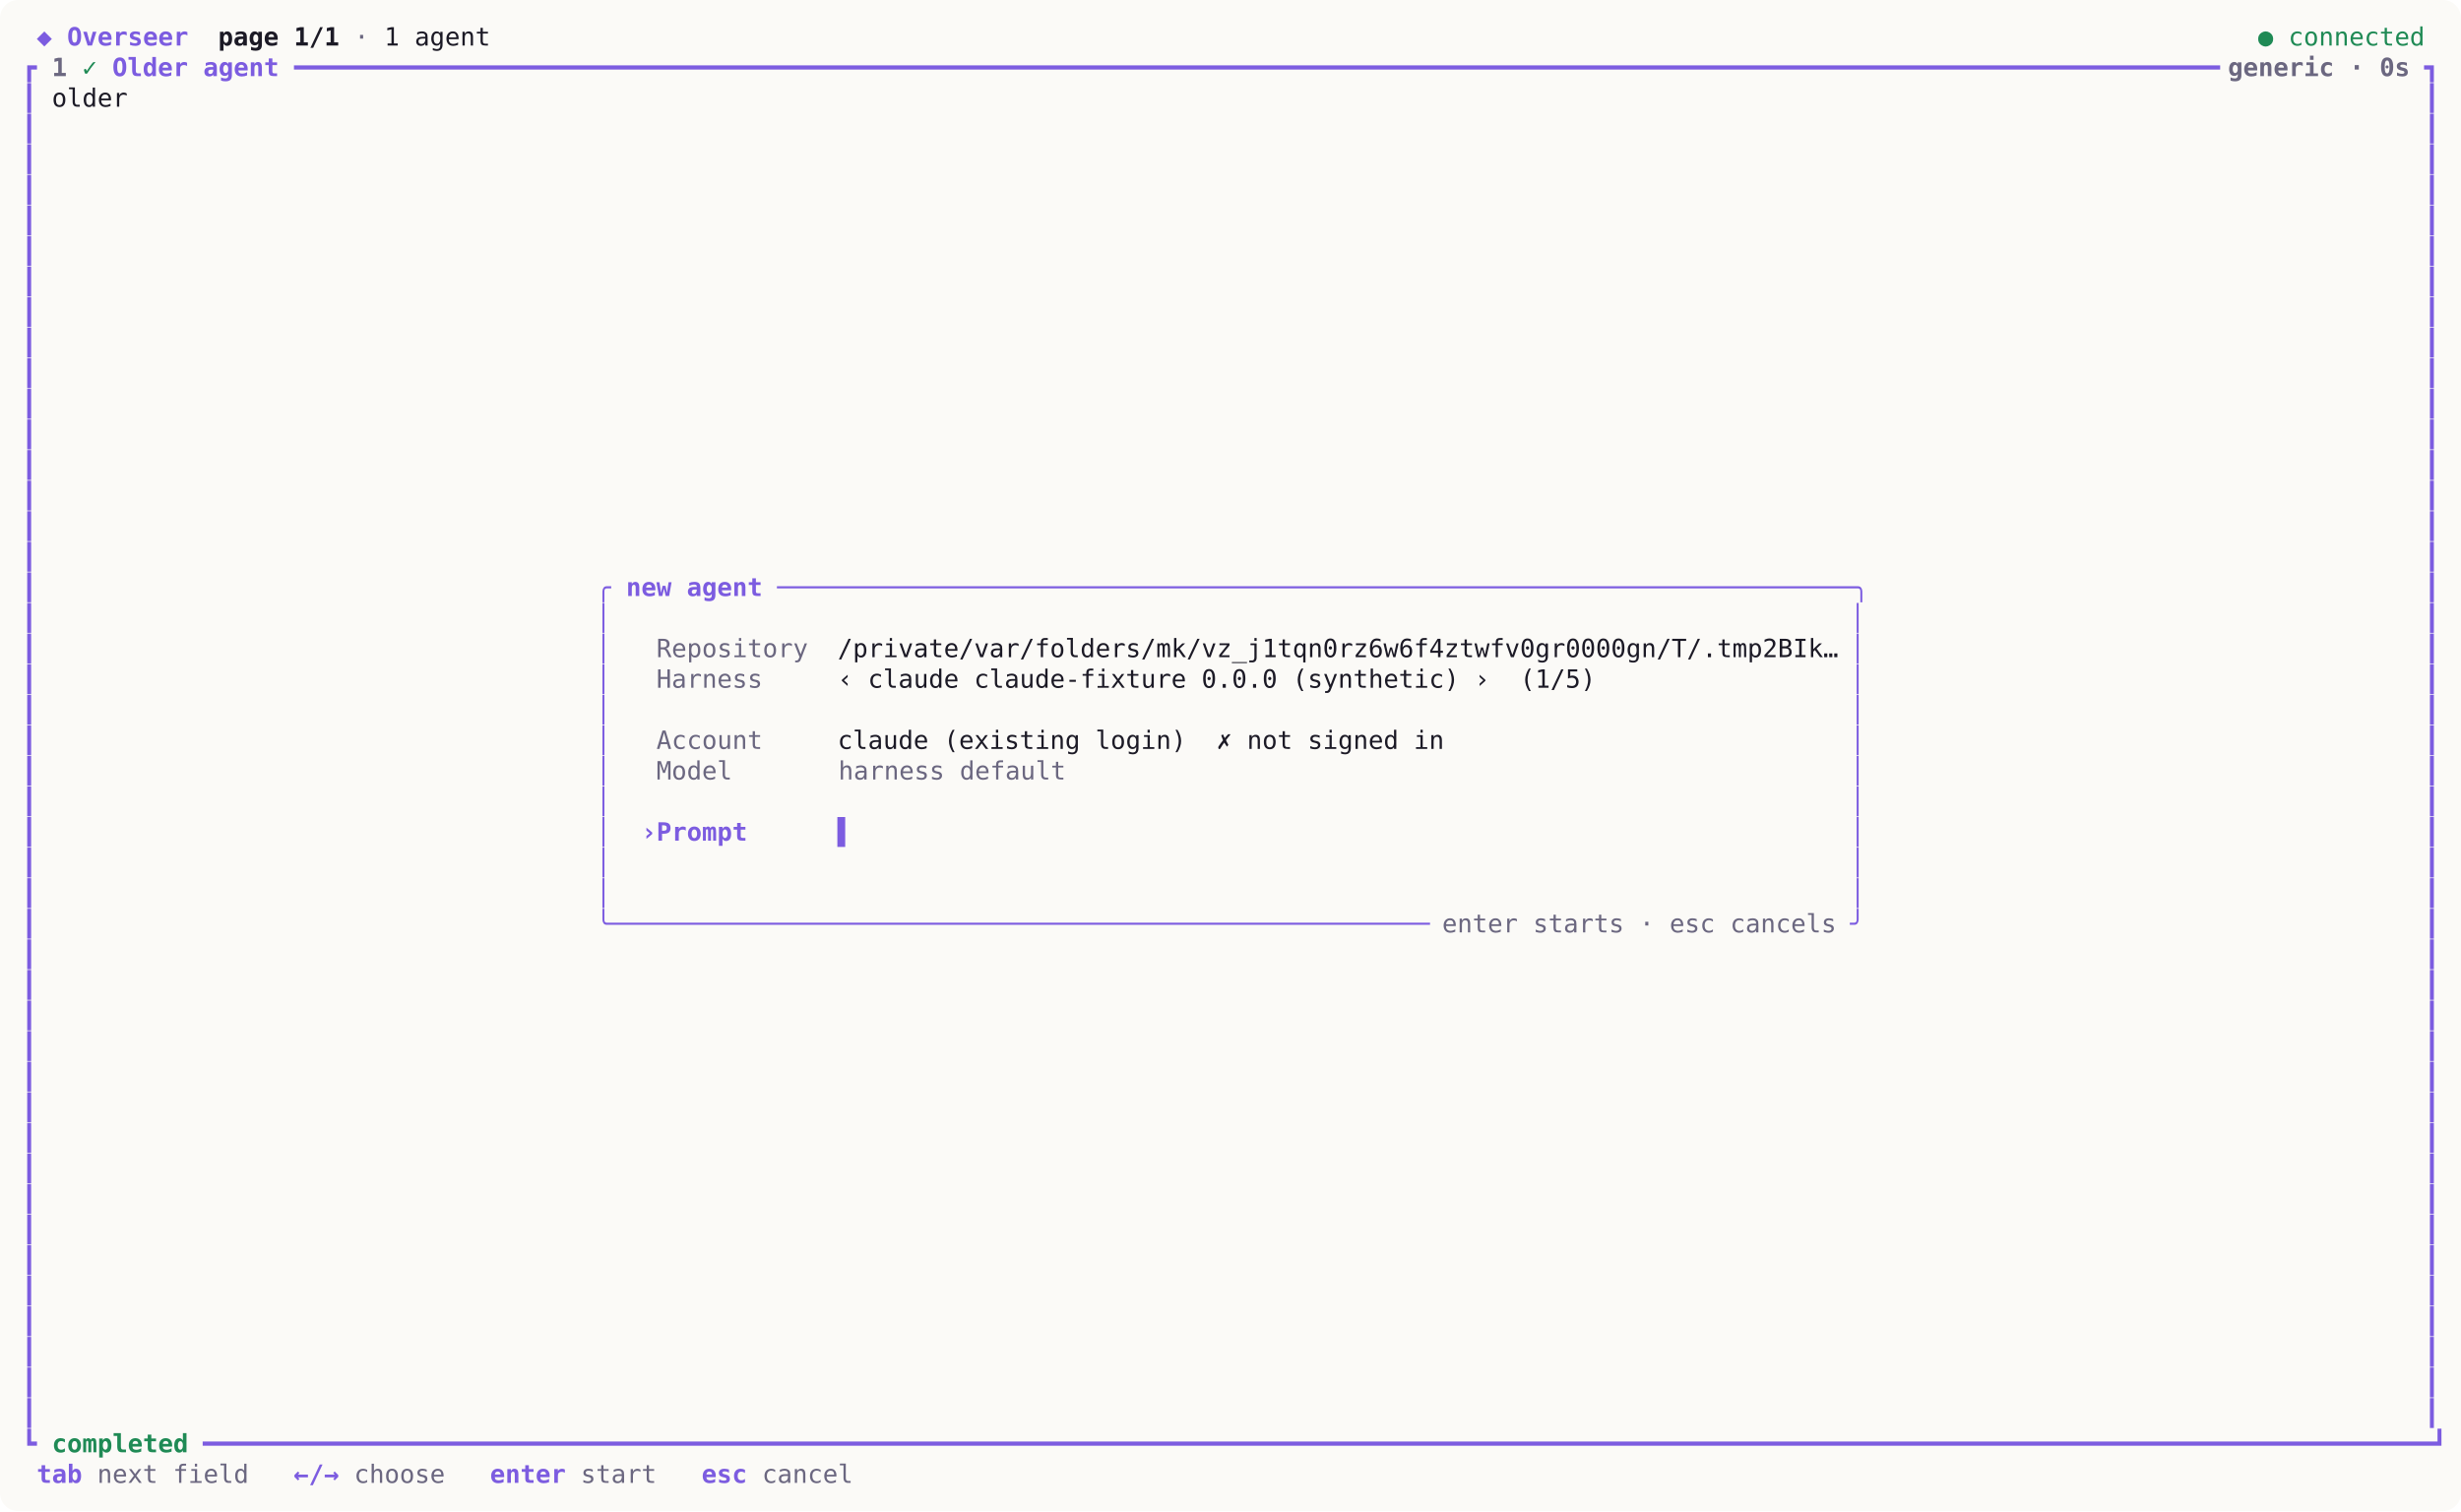
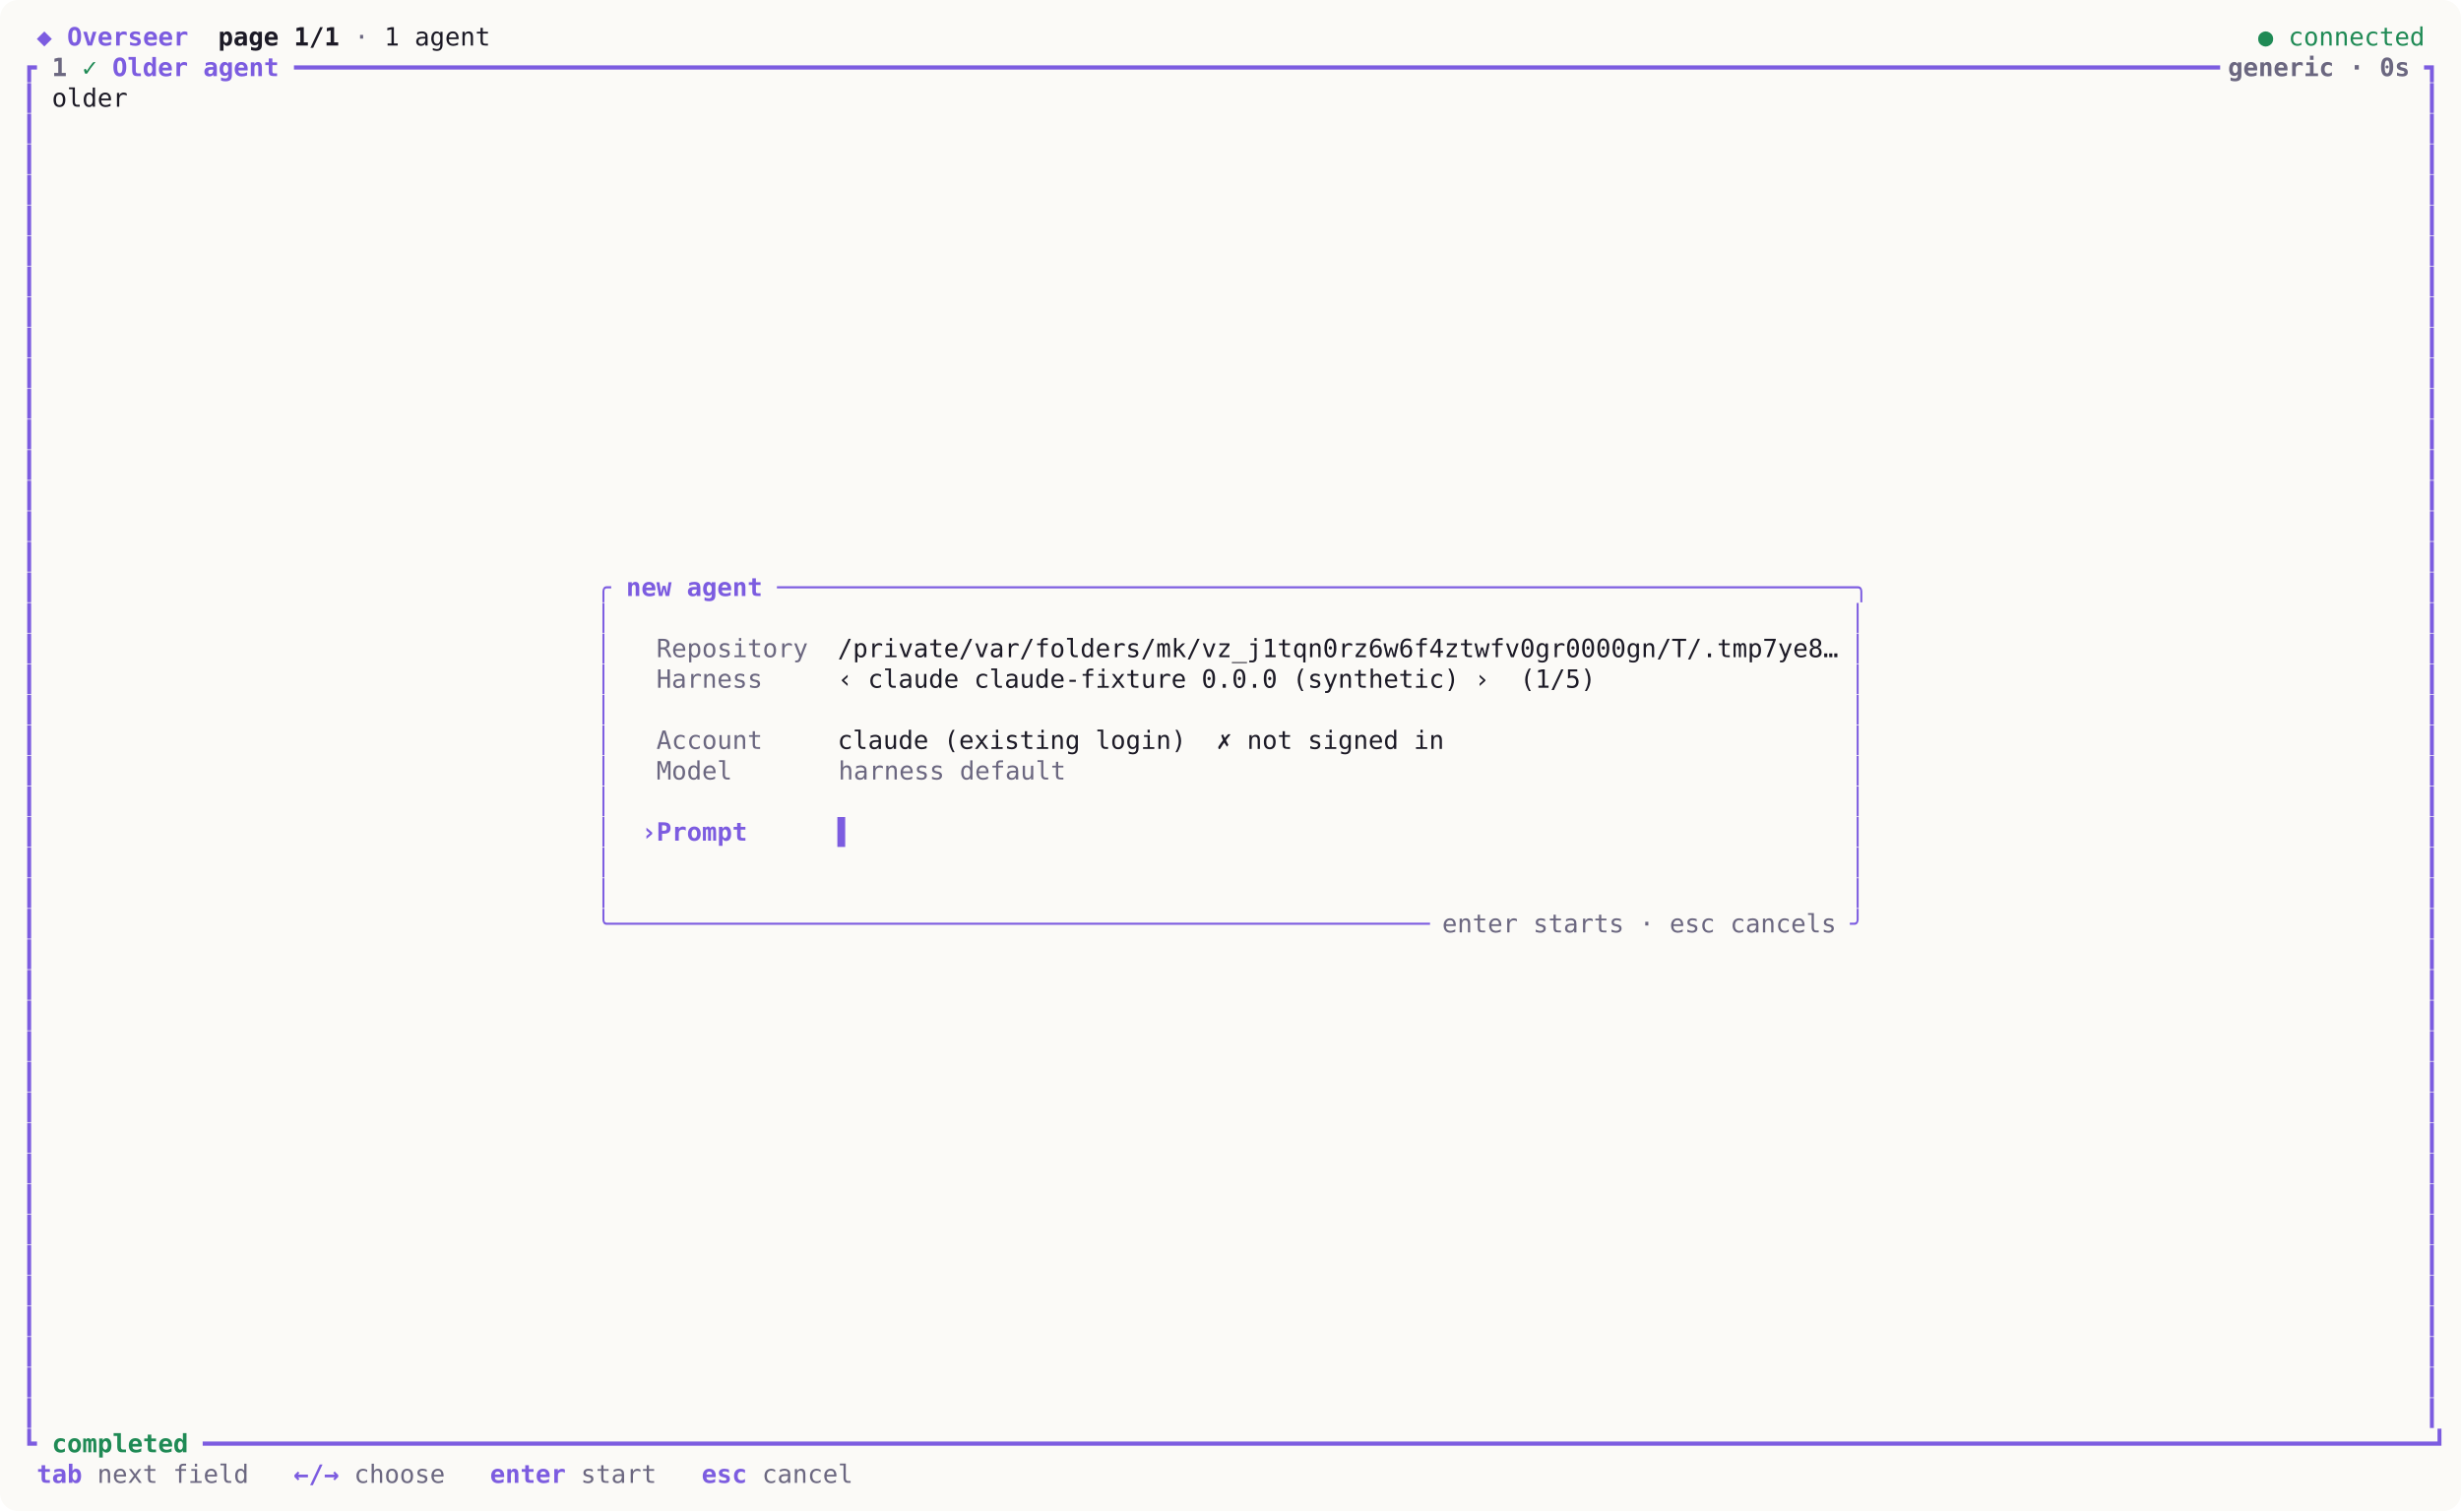
<svg xmlns="http://www.w3.org/2000/svg" width="1368" height="840" viewBox="0 0 1368 840">
  <rect width="100%" height="100%" rx="10" fill="#fbfaf7" />
  <g font-family="ui-monospace, SFMono-Regular, Menlo, monospace" font-size="14">
    <text x="12.0" y="25.3" textLength="100.8" lengthAdjust="spacingAndGlyphs" fill="#7c5ce0" font-weight="700" xml:space="preserve"> ◆ Overseer </text>
    <text x="112.8" y="25.3" textLength="84.0" lengthAdjust="spacingAndGlyphs" fill="#1c1a26" font-weight="700" xml:space="preserve"> page 1/1 </text>
    <text x="196.8" y="25.3" textLength="16.8" lengthAdjust="spacingAndGlyphs" fill="#6b6780" xml:space="preserve">· </text>
    <text x="213.6" y="25.3" textLength="1041.6" lengthAdjust="spacingAndGlyphs" fill="#1c1a26" xml:space="preserve">1 agent                                                                                                                     </text>
    <text x="1255.2" y="25.3" textLength="100.8" lengthAdjust="spacingAndGlyphs" fill="#1f8a55" xml:space="preserve">● connected </text>
    <text x="12.0" y="42.3" textLength="8.4" lengthAdjust="spacingAndGlyphs" fill="#7c5ce0" font-weight="700" xml:space="preserve">┏</text>
    <text x="20.4" y="42.3" textLength="25.2" lengthAdjust="spacingAndGlyphs" fill="#6b6780" font-weight="700" xml:space="preserve"> 1 </text>
    <text x="45.6" y="42.3" textLength="16.8" lengthAdjust="spacingAndGlyphs" fill="#1f8a55" font-weight="700" xml:space="preserve">✓ </text>
    <text x="62.4" y="42.3" textLength="1167.6" lengthAdjust="spacingAndGlyphs" fill="#7c5ce0" font-weight="700" xml:space="preserve">Older agent ━━━━━━━━━━━━━━━━━━━━━━━━━━━━━━━━━━━━━━━━━━━━━━━━━━━━━━━━━━━━━━━━━━━━━━━━━━━━━━━━━━━━━━━━━━━━━━━━━━━━━━━━━━━━━━━━━━━━━━━━━━━━━━━</text>
    <text x="1230.0" y="42.3" textLength="117.6" lengthAdjust="spacingAndGlyphs" fill="#6b6780" font-weight="700" xml:space="preserve"> generic · 0s </text>
    <text x="1347.6" y="42.3" textLength="8.4" lengthAdjust="spacingAndGlyphs" fill="#7c5ce0" font-weight="700" xml:space="preserve">┓</text>
    <text x="12.0" y="59.3" textLength="8.4" lengthAdjust="spacingAndGlyphs" fill="#7c5ce0" font-weight="700" xml:space="preserve">┃</text>
    <text x="20.4" y="59.3" textLength="1327.2" lengthAdjust="spacingAndGlyphs" fill="#1c1a26" xml:space="preserve"> older                                                                                                                                                        </text>
    <text x="1347.6" y="59.3" textLength="8.4" lengthAdjust="spacingAndGlyphs" fill="#7c5ce0" font-weight="700" xml:space="preserve">┃</text>
    <text x="12.0" y="76.3" textLength="8.4" lengthAdjust="spacingAndGlyphs" fill="#7c5ce0" font-weight="700" xml:space="preserve">┃</text>
    <text x="1347.6" y="76.3" textLength="8.4" lengthAdjust="spacingAndGlyphs" fill="#7c5ce0" font-weight="700" xml:space="preserve">┃</text>
    <text x="12.0" y="93.3" textLength="8.4" lengthAdjust="spacingAndGlyphs" fill="#7c5ce0" font-weight="700" xml:space="preserve">┃</text>
    <text x="1347.6" y="93.3" textLength="8.4" lengthAdjust="spacingAndGlyphs" fill="#7c5ce0" font-weight="700" xml:space="preserve">┃</text>
    <text x="12.0" y="110.3" textLength="8.4" lengthAdjust="spacingAndGlyphs" fill="#7c5ce0" font-weight="700" xml:space="preserve">┃</text>
    <text x="1347.6" y="110.3" textLength="8.4" lengthAdjust="spacingAndGlyphs" fill="#7c5ce0" font-weight="700" xml:space="preserve">┃</text>
    <text x="12.0" y="127.3" textLength="8.4" lengthAdjust="spacingAndGlyphs" fill="#7c5ce0" font-weight="700" xml:space="preserve">┃</text>
    <text x="1347.6" y="127.3" textLength="8.4" lengthAdjust="spacingAndGlyphs" fill="#7c5ce0" font-weight="700" xml:space="preserve">┃</text>
    <text x="12.0" y="144.3" textLength="8.4" lengthAdjust="spacingAndGlyphs" fill="#7c5ce0" font-weight="700" xml:space="preserve">┃</text>
    <text x="1347.6" y="144.3" textLength="8.4" lengthAdjust="spacingAndGlyphs" fill="#7c5ce0" font-weight="700" xml:space="preserve">┃</text>
    <text x="12.0" y="161.3" textLength="8.4" lengthAdjust="spacingAndGlyphs" fill="#7c5ce0" font-weight="700" xml:space="preserve">┃</text>
    <text x="1347.6" y="161.3" textLength="8.4" lengthAdjust="spacingAndGlyphs" fill="#7c5ce0" font-weight="700" xml:space="preserve">┃</text>
    <text x="12.0" y="178.3" textLength="8.4" lengthAdjust="spacingAndGlyphs" fill="#7c5ce0" font-weight="700" xml:space="preserve">┃</text>
    <text x="1347.6" y="178.3" textLength="8.4" lengthAdjust="spacingAndGlyphs" fill="#7c5ce0" font-weight="700" xml:space="preserve">┃</text>
    <text x="12.0" y="195.3" textLength="8.4" lengthAdjust="spacingAndGlyphs" fill="#7c5ce0" font-weight="700" xml:space="preserve">┃</text>
    <text x="1347.6" y="195.3" textLength="8.4" lengthAdjust="spacingAndGlyphs" fill="#7c5ce0" font-weight="700" xml:space="preserve">┃</text>
    <text x="12.0" y="212.3" textLength="8.4" lengthAdjust="spacingAndGlyphs" fill="#7c5ce0" font-weight="700" xml:space="preserve">┃</text>
    <text x="1347.6" y="212.3" textLength="8.4" lengthAdjust="spacingAndGlyphs" fill="#7c5ce0" font-weight="700" xml:space="preserve">┃</text>
    <text x="12.0" y="229.3" textLength="8.4" lengthAdjust="spacingAndGlyphs" fill="#7c5ce0" font-weight="700" xml:space="preserve">┃</text>
    <text x="1347.6" y="229.3" textLength="8.4" lengthAdjust="spacingAndGlyphs" fill="#7c5ce0" font-weight="700" xml:space="preserve">┃</text>
    <text x="12.0" y="246.3" textLength="8.4" lengthAdjust="spacingAndGlyphs" fill="#7c5ce0" font-weight="700" xml:space="preserve">┃</text>
    <text x="1347.6" y="246.3" textLength="8.4" lengthAdjust="spacingAndGlyphs" fill="#7c5ce0" font-weight="700" xml:space="preserve">┃</text>
    <text x="12.0" y="263.3" textLength="8.4" lengthAdjust="spacingAndGlyphs" fill="#7c5ce0" font-weight="700" xml:space="preserve">┃</text>
    <text x="1347.6" y="263.3" textLength="8.4" lengthAdjust="spacingAndGlyphs" fill="#7c5ce0" font-weight="700" xml:space="preserve">┃</text>
    <text x="12.0" y="280.3" textLength="8.4" lengthAdjust="spacingAndGlyphs" fill="#7c5ce0" font-weight="700" xml:space="preserve">┃</text>
    <text x="1347.6" y="280.3" textLength="8.4" lengthAdjust="spacingAndGlyphs" fill="#7c5ce0" font-weight="700" xml:space="preserve">┃</text>
    <text x="12.0" y="297.3" textLength="8.4" lengthAdjust="spacingAndGlyphs" fill="#7c5ce0" font-weight="700" xml:space="preserve">┃</text>
    <text x="1347.6" y="297.3" textLength="8.4" lengthAdjust="spacingAndGlyphs" fill="#7c5ce0" font-weight="700" xml:space="preserve">┃</text>
    <text x="12.0" y="314.3" textLength="8.4" lengthAdjust="spacingAndGlyphs" fill="#7c5ce0" font-weight="700" xml:space="preserve">┃</text>
    <text x="1347.6" y="314.3" textLength="8.4" lengthAdjust="spacingAndGlyphs" fill="#7c5ce0" font-weight="700" xml:space="preserve">┃</text>
    <text x="12.0" y="331.3" textLength="8.4" lengthAdjust="spacingAndGlyphs" fill="#7c5ce0" font-weight="700" xml:space="preserve">┃</text>
    <text x="331.2" y="331.3" textLength="8.4" lengthAdjust="spacingAndGlyphs" fill="#7c5ce0" xml:space="preserve">╭</text>
    <text x="339.6" y="331.3" textLength="92.4" lengthAdjust="spacingAndGlyphs" fill="#7c5ce0" font-weight="700" xml:space="preserve"> new agent </text>
    <text x="432.0" y="331.3" textLength="604.8" lengthAdjust="spacingAndGlyphs" fill="#7c5ce0" xml:space="preserve">───────────────────────────────────────────────────────────────────────╮</text>
    <text x="1347.6" y="331.3" textLength="8.4" lengthAdjust="spacingAndGlyphs" fill="#7c5ce0" font-weight="700" xml:space="preserve">┃</text>
    <text x="12.0" y="348.3" textLength="8.4" lengthAdjust="spacingAndGlyphs" fill="#7c5ce0" font-weight="700" xml:space="preserve">┃</text>
    <text x="331.2" y="348.3" textLength="8.4" lengthAdjust="spacingAndGlyphs" fill="#7c5ce0" xml:space="preserve">│</text>
    <text x="1028.4" y="348.3" textLength="8.4" lengthAdjust="spacingAndGlyphs" fill="#7c5ce0" xml:space="preserve">│</text>
    <text x="1347.6" y="348.3" textLength="8.4" lengthAdjust="spacingAndGlyphs" fill="#7c5ce0" font-weight="700" xml:space="preserve">┃</text>
    <text x="12.0" y="365.3" textLength="8.4" lengthAdjust="spacingAndGlyphs" fill="#7c5ce0" font-weight="700" xml:space="preserve">┃</text>
    <text x="331.2" y="365.3" textLength="8.4" lengthAdjust="spacingAndGlyphs" fill="#7c5ce0" xml:space="preserve">│</text>
    <text x="339.6" y="365.3" textLength="126.0" lengthAdjust="spacingAndGlyphs" fill="#6b6780" xml:space="preserve">   Repository  </text>
-     <text x="465.6" y="365.3" textLength="562.8" lengthAdjust="spacingAndGlyphs" fill="#1c1a26" xml:space="preserve">/private/var/folders/mk/vz_j1tqn0rz6w6f4ztwfv0gr0000gn/T/.tmp2BIk… </text>
+     <text x="465.6" y="365.3" textLength="562.8" lengthAdjust="spacingAndGlyphs" fill="#1c1a26" xml:space="preserve">/private/var/folders/mk/vz_j1tqn0rz6w6f4ztwfv0gr0000gn/T/.tmp7ye8… </text>
    <text x="1028.4" y="365.3" textLength="8.4" lengthAdjust="spacingAndGlyphs" fill="#7c5ce0" xml:space="preserve">│</text>
    <text x="1347.6" y="365.3" textLength="8.4" lengthAdjust="spacingAndGlyphs" fill="#7c5ce0" font-weight="700" xml:space="preserve">┃</text>
    <text x="12.0" y="382.3" textLength="8.4" lengthAdjust="spacingAndGlyphs" fill="#7c5ce0" font-weight="700" xml:space="preserve">┃</text>
    <text x="331.2" y="382.3" textLength="8.4" lengthAdjust="spacingAndGlyphs" fill="#7c5ce0" xml:space="preserve">│</text>
    <text x="339.6" y="382.3" textLength="126.0" lengthAdjust="spacingAndGlyphs" fill="#6b6780" xml:space="preserve">   Harness     </text>
    <text x="465.6" y="382.3" textLength="562.8" lengthAdjust="spacingAndGlyphs" fill="#1c1a26" xml:space="preserve">‹ claude claude-fixture 0.0.0 (synthetic) ›  (1/5)                 </text>
    <text x="1028.4" y="382.3" textLength="8.4" lengthAdjust="spacingAndGlyphs" fill="#7c5ce0" xml:space="preserve">│</text>
    <text x="1347.6" y="382.3" textLength="8.4" lengthAdjust="spacingAndGlyphs" fill="#7c5ce0" font-weight="700" xml:space="preserve">┃</text>
    <text x="12.0" y="399.3" textLength="8.4" lengthAdjust="spacingAndGlyphs" fill="#7c5ce0" font-weight="700" xml:space="preserve">┃</text>
    <text x="331.2" y="399.3" textLength="8.4" lengthAdjust="spacingAndGlyphs" fill="#7c5ce0" xml:space="preserve">│</text>
    <text x="1028.4" y="399.3" textLength="8.4" lengthAdjust="spacingAndGlyphs" fill="#7c5ce0" xml:space="preserve">│</text>
    <text x="1347.6" y="399.3" textLength="8.4" lengthAdjust="spacingAndGlyphs" fill="#7c5ce0" font-weight="700" xml:space="preserve">┃</text>
    <text x="12.0" y="416.3" textLength="8.4" lengthAdjust="spacingAndGlyphs" fill="#7c5ce0" font-weight="700" xml:space="preserve">┃</text>
    <text x="331.2" y="416.3" textLength="8.4" lengthAdjust="spacingAndGlyphs" fill="#7c5ce0" xml:space="preserve">│</text>
    <text x="339.6" y="416.3" textLength="126.0" lengthAdjust="spacingAndGlyphs" fill="#6b6780" xml:space="preserve">   Account     </text>
    <text x="465.6" y="416.3" textLength="562.8" lengthAdjust="spacingAndGlyphs" fill="#1c1a26" xml:space="preserve">claude (existing login)  ✗ not signed in                           </text>
    <text x="1028.4" y="416.3" textLength="8.4" lengthAdjust="spacingAndGlyphs" fill="#7c5ce0" xml:space="preserve">│</text>
    <text x="1347.6" y="416.3" textLength="8.4" lengthAdjust="spacingAndGlyphs" fill="#7c5ce0" font-weight="700" xml:space="preserve">┃</text>
    <text x="12.0" y="433.3" textLength="8.4" lengthAdjust="spacingAndGlyphs" fill="#7c5ce0" font-weight="700" xml:space="preserve">┃</text>
    <text x="331.2" y="433.3" textLength="8.4" lengthAdjust="spacingAndGlyphs" fill="#7c5ce0" xml:space="preserve">│</text>
    <text x="339.6" y="433.3" textLength="252.0" lengthAdjust="spacingAndGlyphs" fill="#6b6780" xml:space="preserve">   Model       harness default</text>
    <text x="1028.4" y="433.3" textLength="8.4" lengthAdjust="spacingAndGlyphs" fill="#7c5ce0" xml:space="preserve">│</text>
    <text x="1347.6" y="433.3" textLength="8.4" lengthAdjust="spacingAndGlyphs" fill="#7c5ce0" font-weight="700" xml:space="preserve">┃</text>
    <text x="12.0" y="450.3" textLength="8.4" lengthAdjust="spacingAndGlyphs" fill="#7c5ce0" font-weight="700" xml:space="preserve">┃</text>
    <text x="331.2" y="450.3" textLength="8.4" lengthAdjust="spacingAndGlyphs" fill="#7c5ce0" xml:space="preserve">│</text>
    <text x="1028.4" y="450.3" textLength="8.4" lengthAdjust="spacingAndGlyphs" fill="#7c5ce0" xml:space="preserve">│</text>
    <text x="1347.6" y="450.3" textLength="8.4" lengthAdjust="spacingAndGlyphs" fill="#7c5ce0" font-weight="700" xml:space="preserve">┃</text>
    <text x="12.0" y="467.3" textLength="8.4" lengthAdjust="spacingAndGlyphs" fill="#7c5ce0" font-weight="700" xml:space="preserve">┃</text>
    <text x="331.2" y="467.3" textLength="8.4" lengthAdjust="spacingAndGlyphs" fill="#7c5ce0" xml:space="preserve">│</text>
    <text x="339.6" y="467.3" textLength="126.0" lengthAdjust="spacingAndGlyphs" fill="#7c5ce0" font-weight="700" xml:space="preserve">  ›Prompt      </text>
    <text x="465.6" y="467.3" textLength="8.4" lengthAdjust="spacingAndGlyphs" fill="#7c5ce0" xml:space="preserve">▌</text>
    <text x="1028.4" y="467.3" textLength="8.4" lengthAdjust="spacingAndGlyphs" fill="#7c5ce0" xml:space="preserve">│</text>
    <text x="1347.6" y="467.3" textLength="8.4" lengthAdjust="spacingAndGlyphs" fill="#7c5ce0" font-weight="700" xml:space="preserve">┃</text>
    <text x="12.0" y="484.3" textLength="8.4" lengthAdjust="spacingAndGlyphs" fill="#7c5ce0" font-weight="700" xml:space="preserve">┃</text>
    <text x="331.2" y="484.3" textLength="8.4" lengthAdjust="spacingAndGlyphs" fill="#7c5ce0" xml:space="preserve">│</text>
    <text x="1028.4" y="484.3" textLength="8.4" lengthAdjust="spacingAndGlyphs" fill="#7c5ce0" xml:space="preserve">│</text>
    <text x="1347.6" y="484.3" textLength="8.4" lengthAdjust="spacingAndGlyphs" fill="#7c5ce0" font-weight="700" xml:space="preserve">┃</text>
    <text x="12.0" y="501.3" textLength="8.4" lengthAdjust="spacingAndGlyphs" fill="#7c5ce0" font-weight="700" xml:space="preserve">┃</text>
    <text x="331.2" y="501.3" textLength="8.4" lengthAdjust="spacingAndGlyphs" fill="#7c5ce0" xml:space="preserve">│</text>
    <text x="1028.4" y="501.3" textLength="8.4" lengthAdjust="spacingAndGlyphs" fill="#7c5ce0" xml:space="preserve">│</text>
    <text x="1347.6" y="501.3" textLength="8.4" lengthAdjust="spacingAndGlyphs" fill="#7c5ce0" font-weight="700" xml:space="preserve">┃</text>
    <text x="12.0" y="518.3" textLength="8.4" lengthAdjust="spacingAndGlyphs" fill="#7c5ce0" font-weight="700" xml:space="preserve">┃</text>
    <text x="331.2" y="518.3" textLength="462.0" lengthAdjust="spacingAndGlyphs" fill="#7c5ce0" xml:space="preserve">╰──────────────────────────────────────────────────────</text>
    <text x="793.2" y="518.3" textLength="235.2" lengthAdjust="spacingAndGlyphs" fill="#6b6780" xml:space="preserve"> enter starts · esc cancels </text>
    <text x="1028.4" y="518.3" textLength="8.4" lengthAdjust="spacingAndGlyphs" fill="#7c5ce0" xml:space="preserve">╯</text>
    <text x="1347.6" y="518.3" textLength="8.4" lengthAdjust="spacingAndGlyphs" fill="#7c5ce0" font-weight="700" xml:space="preserve">┃</text>
    <text x="12.0" y="535.3" textLength="8.4" lengthAdjust="spacingAndGlyphs" fill="#7c5ce0" font-weight="700" xml:space="preserve">┃</text>
    <text x="1347.6" y="535.3" textLength="8.4" lengthAdjust="spacingAndGlyphs" fill="#7c5ce0" font-weight="700" xml:space="preserve">┃</text>
    <text x="12.0" y="552.3" textLength="8.4" lengthAdjust="spacingAndGlyphs" fill="#7c5ce0" font-weight="700" xml:space="preserve">┃</text>
    <text x="1347.6" y="552.3" textLength="8.4" lengthAdjust="spacingAndGlyphs" fill="#7c5ce0" font-weight="700" xml:space="preserve">┃</text>
    <text x="12.0" y="569.3" textLength="8.4" lengthAdjust="spacingAndGlyphs" fill="#7c5ce0" font-weight="700" xml:space="preserve">┃</text>
    <text x="1347.6" y="569.3" textLength="8.4" lengthAdjust="spacingAndGlyphs" fill="#7c5ce0" font-weight="700" xml:space="preserve">┃</text>
    <text x="12.0" y="586.3" textLength="8.4" lengthAdjust="spacingAndGlyphs" fill="#7c5ce0" font-weight="700" xml:space="preserve">┃</text>
    <text x="1347.6" y="586.3" textLength="8.4" lengthAdjust="spacingAndGlyphs" fill="#7c5ce0" font-weight="700" xml:space="preserve">┃</text>
    <text x="12.0" y="603.3" textLength="8.4" lengthAdjust="spacingAndGlyphs" fill="#7c5ce0" font-weight="700" xml:space="preserve">┃</text>
    <text x="1347.6" y="603.3" textLength="8.4" lengthAdjust="spacingAndGlyphs" fill="#7c5ce0" font-weight="700" xml:space="preserve">┃</text>
    <text x="12.0" y="620.3" textLength="8.4" lengthAdjust="spacingAndGlyphs" fill="#7c5ce0" font-weight="700" xml:space="preserve">┃</text>
    <text x="1347.6" y="620.3" textLength="8.4" lengthAdjust="spacingAndGlyphs" fill="#7c5ce0" font-weight="700" xml:space="preserve">┃</text>
    <text x="12.0" y="637.3" textLength="8.4" lengthAdjust="spacingAndGlyphs" fill="#7c5ce0" font-weight="700" xml:space="preserve">┃</text>
    <text x="1347.6" y="637.3" textLength="8.4" lengthAdjust="spacingAndGlyphs" fill="#7c5ce0" font-weight="700" xml:space="preserve">┃</text>
    <text x="12.0" y="654.3" textLength="8.4" lengthAdjust="spacingAndGlyphs" fill="#7c5ce0" font-weight="700" xml:space="preserve">┃</text>
    <text x="1347.6" y="654.3" textLength="8.4" lengthAdjust="spacingAndGlyphs" fill="#7c5ce0" font-weight="700" xml:space="preserve">┃</text>
    <text x="12.0" y="671.3" textLength="8.4" lengthAdjust="spacingAndGlyphs" fill="#7c5ce0" font-weight="700" xml:space="preserve">┃</text>
    <text x="1347.6" y="671.3" textLength="8.4" lengthAdjust="spacingAndGlyphs" fill="#7c5ce0" font-weight="700" xml:space="preserve">┃</text>
    <text x="12.0" y="688.3" textLength="8.4" lengthAdjust="spacingAndGlyphs" fill="#7c5ce0" font-weight="700" xml:space="preserve">┃</text>
    <text x="1347.6" y="688.3" textLength="8.4" lengthAdjust="spacingAndGlyphs" fill="#7c5ce0" font-weight="700" xml:space="preserve">┃</text>
    <text x="12.0" y="705.3" textLength="8.4" lengthAdjust="spacingAndGlyphs" fill="#7c5ce0" font-weight="700" xml:space="preserve">┃</text>
    <text x="1347.6" y="705.3" textLength="8.4" lengthAdjust="spacingAndGlyphs" fill="#7c5ce0" font-weight="700" xml:space="preserve">┃</text>
    <text x="12.0" y="722.3" textLength="8.4" lengthAdjust="spacingAndGlyphs" fill="#7c5ce0" font-weight="700" xml:space="preserve">┃</text>
    <text x="1347.6" y="722.3" textLength="8.4" lengthAdjust="spacingAndGlyphs" fill="#7c5ce0" font-weight="700" xml:space="preserve">┃</text>
    <text x="12.0" y="739.3" textLength="8.4" lengthAdjust="spacingAndGlyphs" fill="#7c5ce0" font-weight="700" xml:space="preserve">┃</text>
    <text x="1347.6" y="739.3" textLength="8.4" lengthAdjust="spacingAndGlyphs" fill="#7c5ce0" font-weight="700" xml:space="preserve">┃</text>
    <text x="12.0" y="756.3" textLength="8.4" lengthAdjust="spacingAndGlyphs" fill="#7c5ce0" font-weight="700" xml:space="preserve">┃</text>
    <text x="1347.6" y="756.3" textLength="8.4" lengthAdjust="spacingAndGlyphs" fill="#7c5ce0" font-weight="700" xml:space="preserve">┃</text>
    <text x="12.0" y="773.3" textLength="8.4" lengthAdjust="spacingAndGlyphs" fill="#7c5ce0" font-weight="700" xml:space="preserve">┃</text>
    <text x="1347.6" y="773.3" textLength="8.4" lengthAdjust="spacingAndGlyphs" fill="#7c5ce0" font-weight="700" xml:space="preserve">┃</text>
    <text x="12.0" y="790.3" textLength="8.4" lengthAdjust="spacingAndGlyphs" fill="#7c5ce0" font-weight="700" xml:space="preserve">┃</text>
    <text x="1347.6" y="790.3" textLength="8.4" lengthAdjust="spacingAndGlyphs" fill="#7c5ce0" font-weight="700" xml:space="preserve">┃</text>
    <text x="12.0" y="807.3" textLength="8.4" lengthAdjust="spacingAndGlyphs" fill="#7c5ce0" font-weight="700" xml:space="preserve">┗</text>
    <text x="20.4" y="807.3" textLength="92.4" lengthAdjust="spacingAndGlyphs" fill="#1f8a55" font-weight="700" xml:space="preserve"> completed </text>
    <text x="112.8" y="807.3" textLength="1243.2" lengthAdjust="spacingAndGlyphs" fill="#7c5ce0" font-weight="700" xml:space="preserve">━━━━━━━━━━━━━━━━━━━━━━━━━━━━━━━━━━━━━━━━━━━━━━━━━━━━━━━━━━━━━━━━━━━━━━━━━━━━━━━━━━━━━━━━━━━━━━━━━━━━━━━━━━━━━━━━━━━━━━━━━━━━━━━━━━━━━━━━━━━━━━━━━━━┛</text>
    <text x="20.4" y="824.3" textLength="25.2" lengthAdjust="spacingAndGlyphs" fill="#7c5ce0" font-weight="700" xml:space="preserve">tab</text>
    <text x="45.6" y="824.3" textLength="117.6" lengthAdjust="spacingAndGlyphs" fill="#6b6780" xml:space="preserve"> next field   </text>
    <text x="163.2" y="824.3" textLength="25.2" lengthAdjust="spacingAndGlyphs" fill="#7c5ce0" font-weight="700" xml:space="preserve">←/→</text>
    <text x="188.4" y="824.3" textLength="84.0" lengthAdjust="spacingAndGlyphs" fill="#6b6780" xml:space="preserve"> choose   </text>
    <text x="272.4" y="824.3" textLength="42.0" lengthAdjust="spacingAndGlyphs" fill="#7c5ce0" font-weight="700" xml:space="preserve">enter</text>
    <text x="314.4" y="824.3" textLength="75.6" lengthAdjust="spacingAndGlyphs" fill="#6b6780" xml:space="preserve"> start   </text>
    <text x="390.0" y="824.3" textLength="25.2" lengthAdjust="spacingAndGlyphs" fill="#7c5ce0" font-weight="700" xml:space="preserve">esc</text>
    <text x="415.2" y="824.3" textLength="84.0" lengthAdjust="spacingAndGlyphs" fill="#6b6780" xml:space="preserve"> cancel   </text>
  </g>
</svg>
